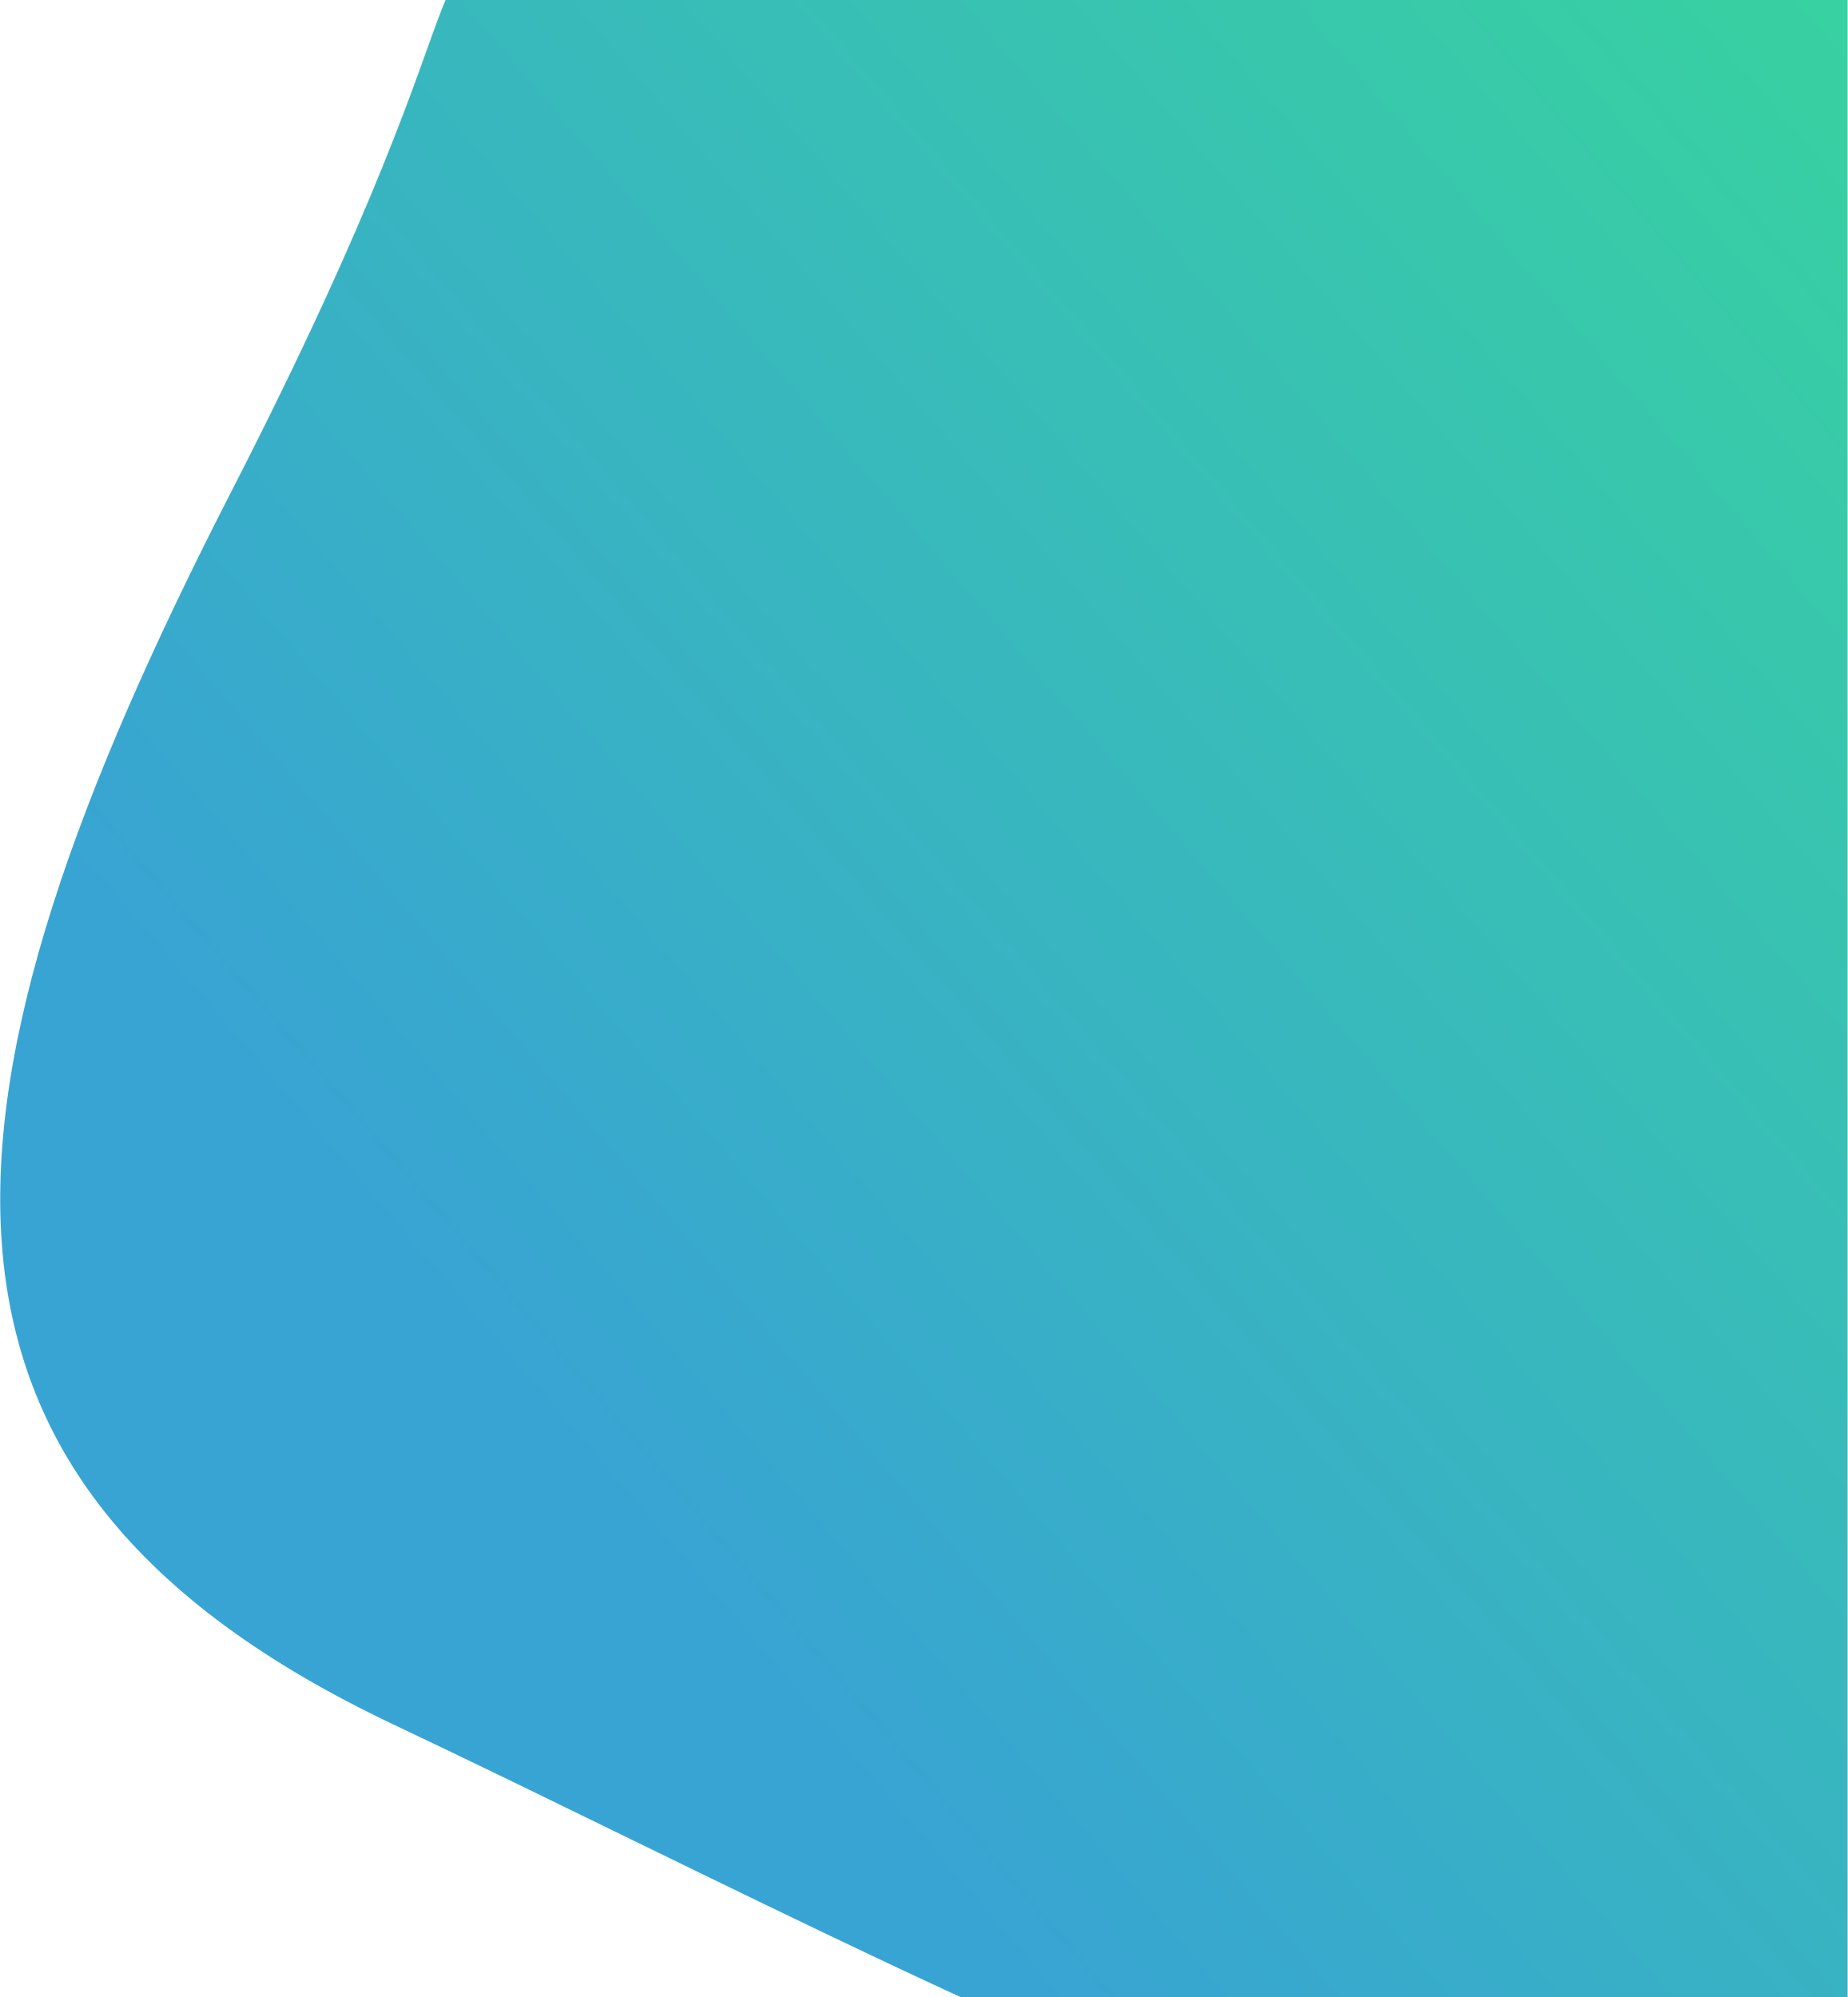
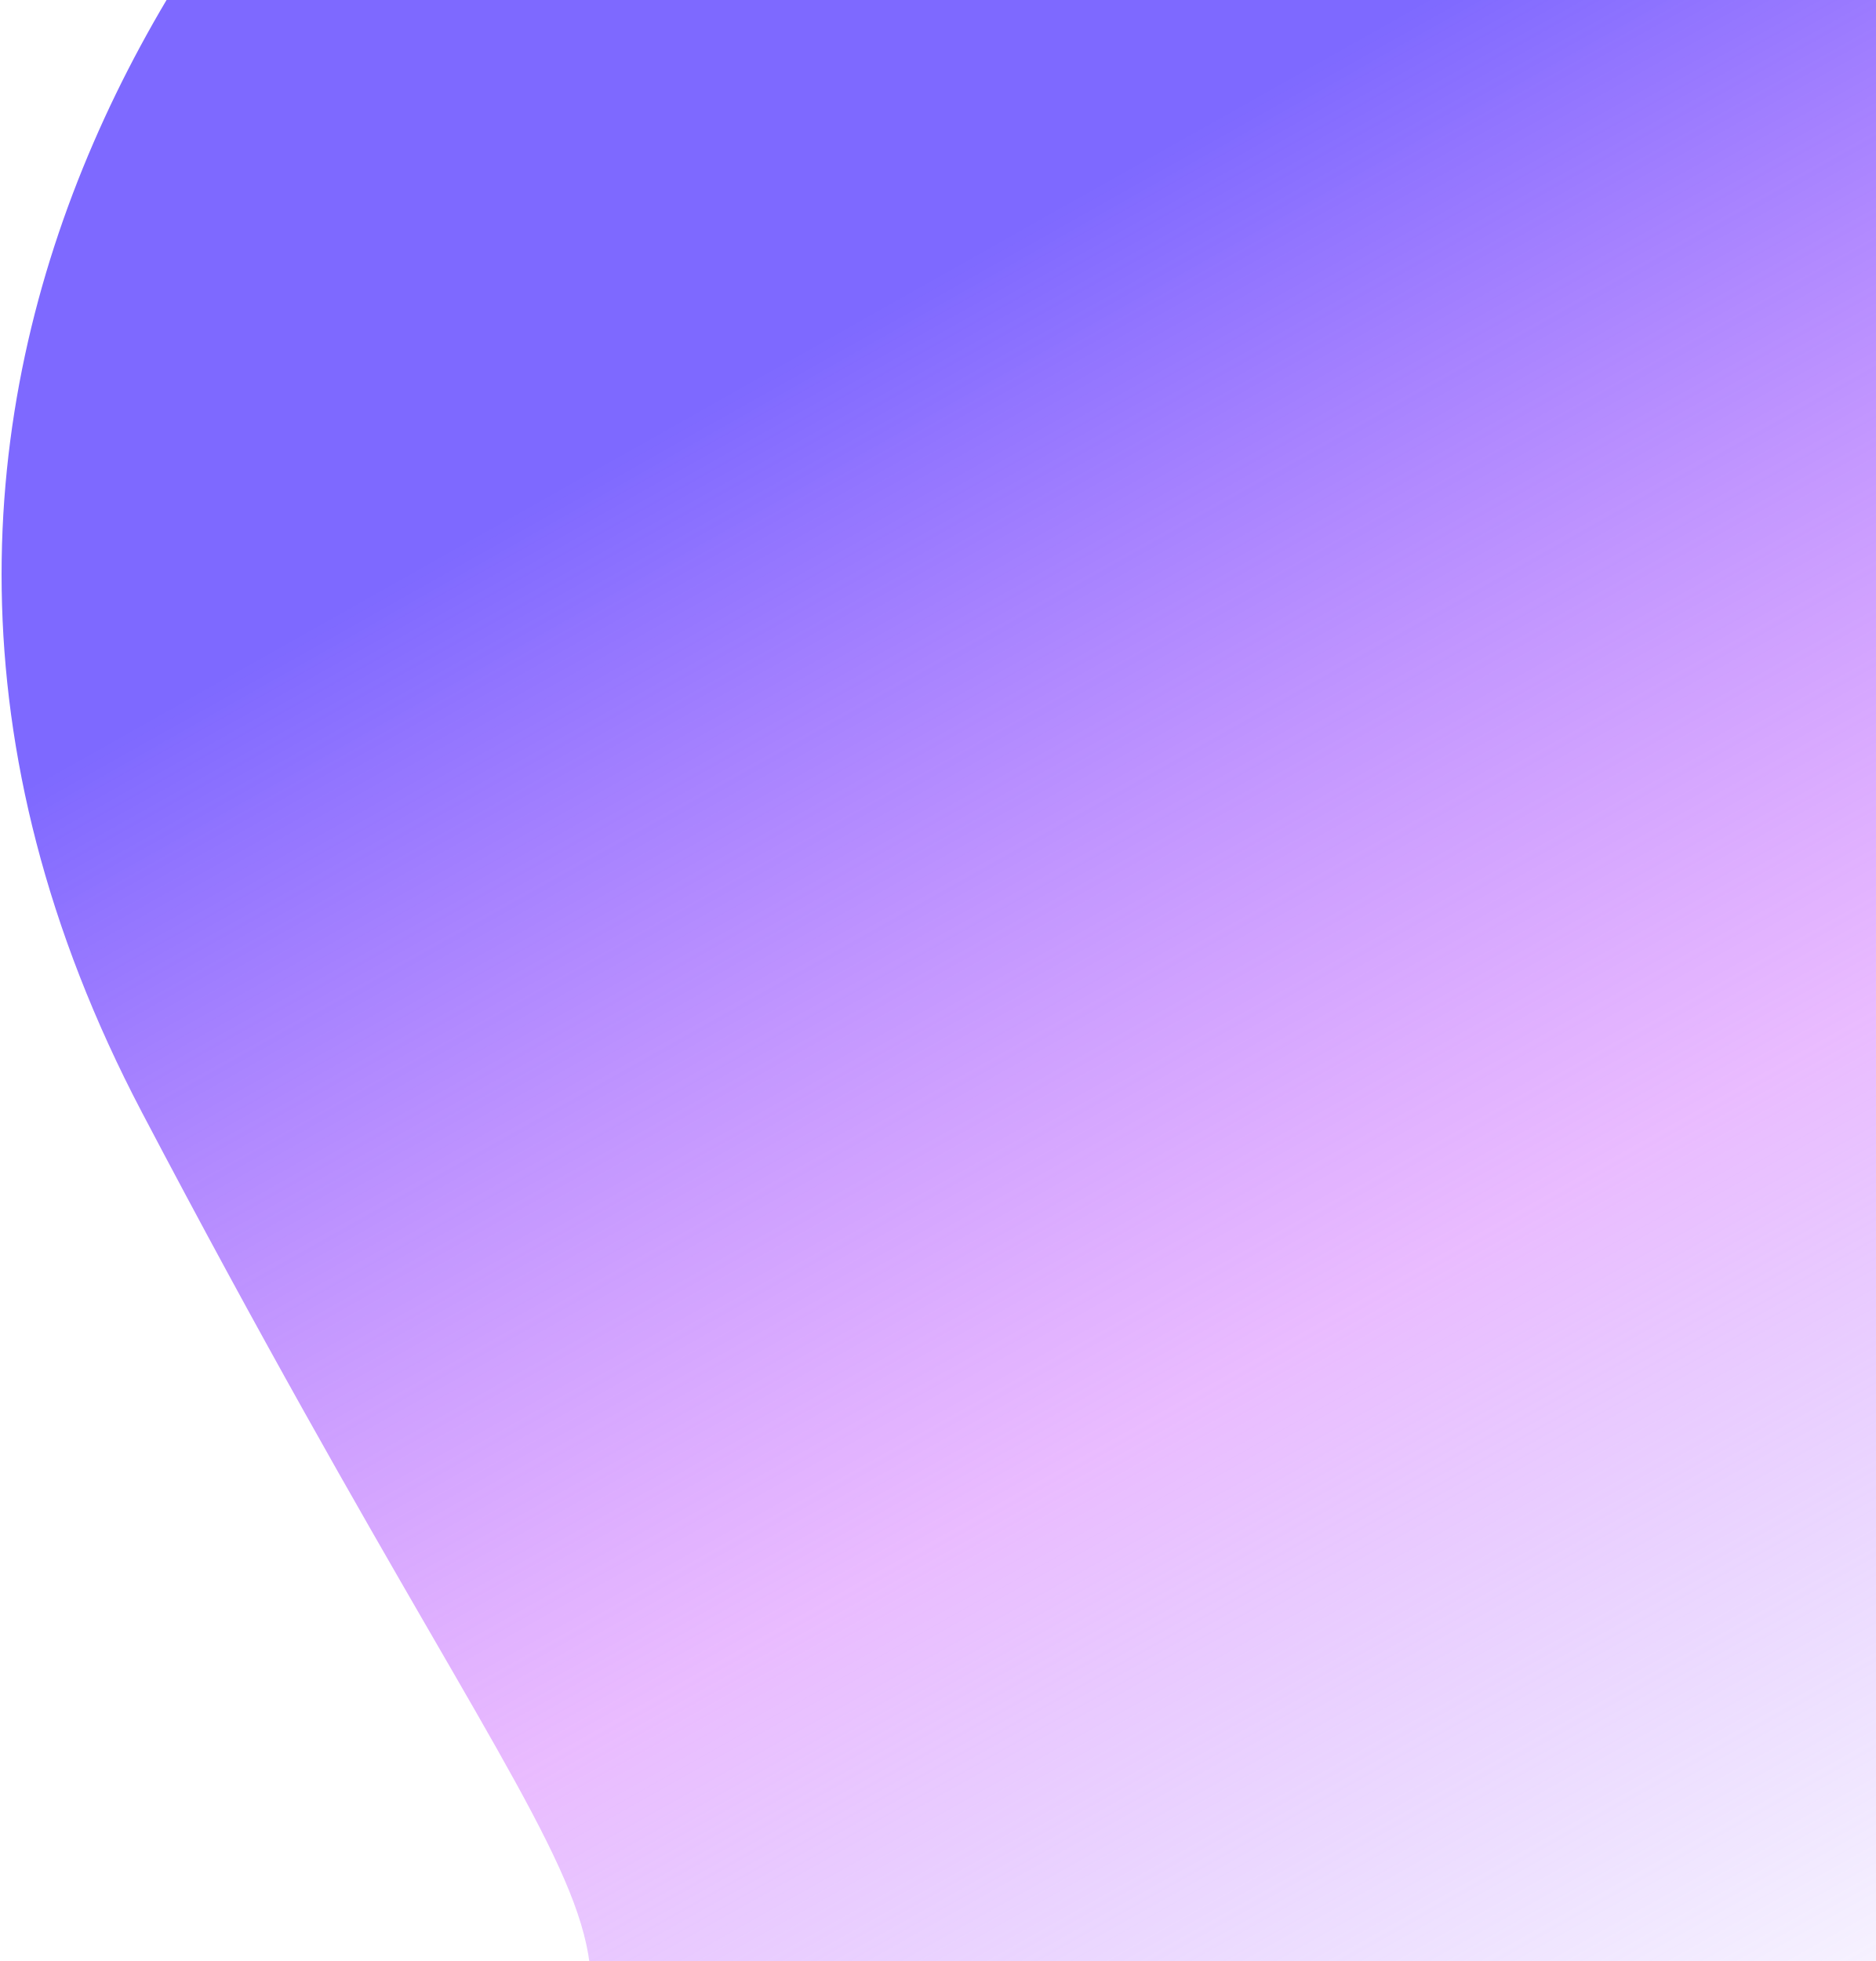
- <svg xmlns="http://www.w3.org/2000/svg" width="999" height="1080" viewBox="0 0 999 1080" fill="none">
-   <path d="M306.5 -31.5L882 -31.5C999 -31.5 999 -151.22 999 -10V480.5V1082.5C999 1347.06 553.889 1094.34 212.5 932.5C-67 800 -42.929 593.465 125.001 266C285 -46 206.667 -15 306.5 -31.5Z" fill="url(#paint0_linear)" />
+ <svg xmlns="http://www.w3.org/2000/svg" width="660" height="690" viewBox="0 0 660 690" fill="none">
+   <path d="M50 391.5C-86.4 131.9 91.5 -78 197.5 -150.5C343.667 -167.833 638.5 -201.7 648.5 -198.5C658.5 -195.3 844 -43.5 935.5 32C936.167 254.5 932.1 708.2 910.5 743C883.5 786.5 601 872 559.5 872C518 872 96 907 168.5 786.5C241 666 220.5 716 50 391.5Z" fill="url(#paint0_linear)" />
  <defs>
-     <linearGradient id="paint0_linear" x1="1038.17" y1="-8.723" x2="223.672" y2="689.277" gradientUnits="userSpaceOnUse">
-       <stop stop-color="#38D39F" />
-       <stop offset="1" stop-color="#38A4D3" />
+     <linearGradient id="paint0_linear" x1="-266" y1="-427" x2="468.062" y2="876.726" gradientUnits="userSpaceOnUse">
+       <stop offset="0.5" stop-color="#7E69FF" />
+       <stop offset="0.76" stop-color="#D272FF" stop-opacity="0.479" />
+       <stop offset="1" stop-color="#9069FF" stop-opacity="0" />
    </linearGradient>
  </defs>
</svg>
